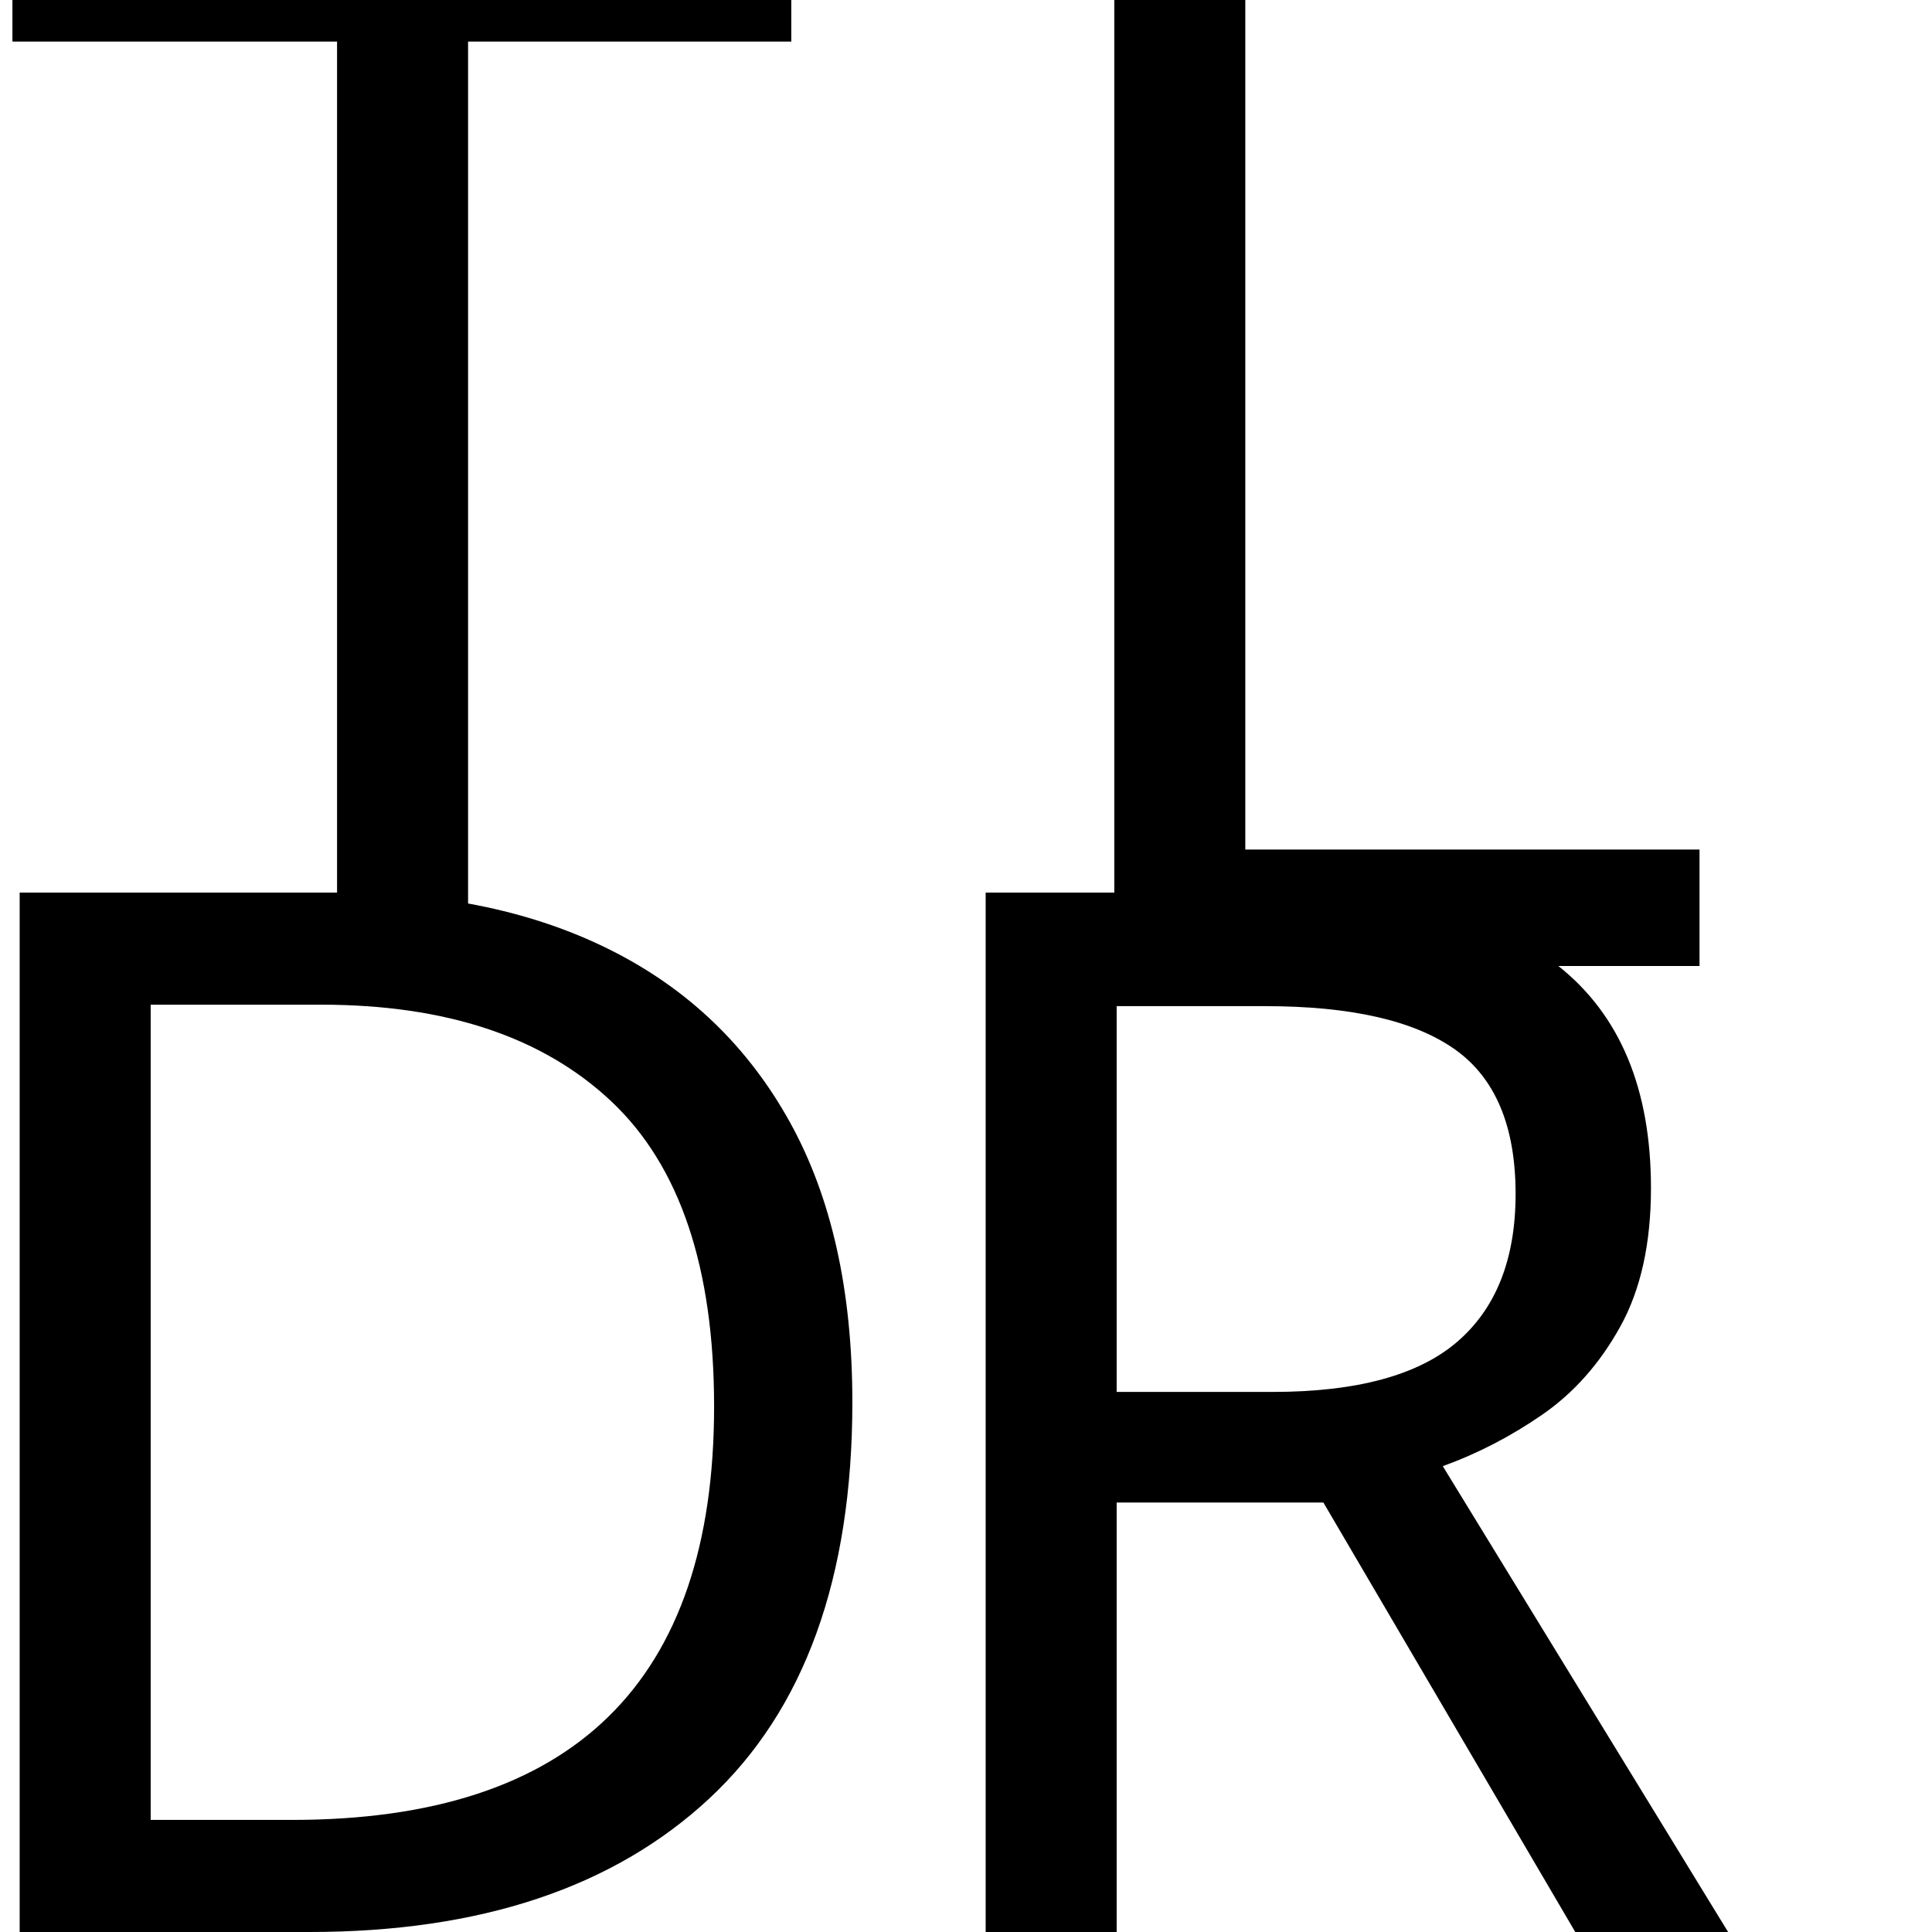
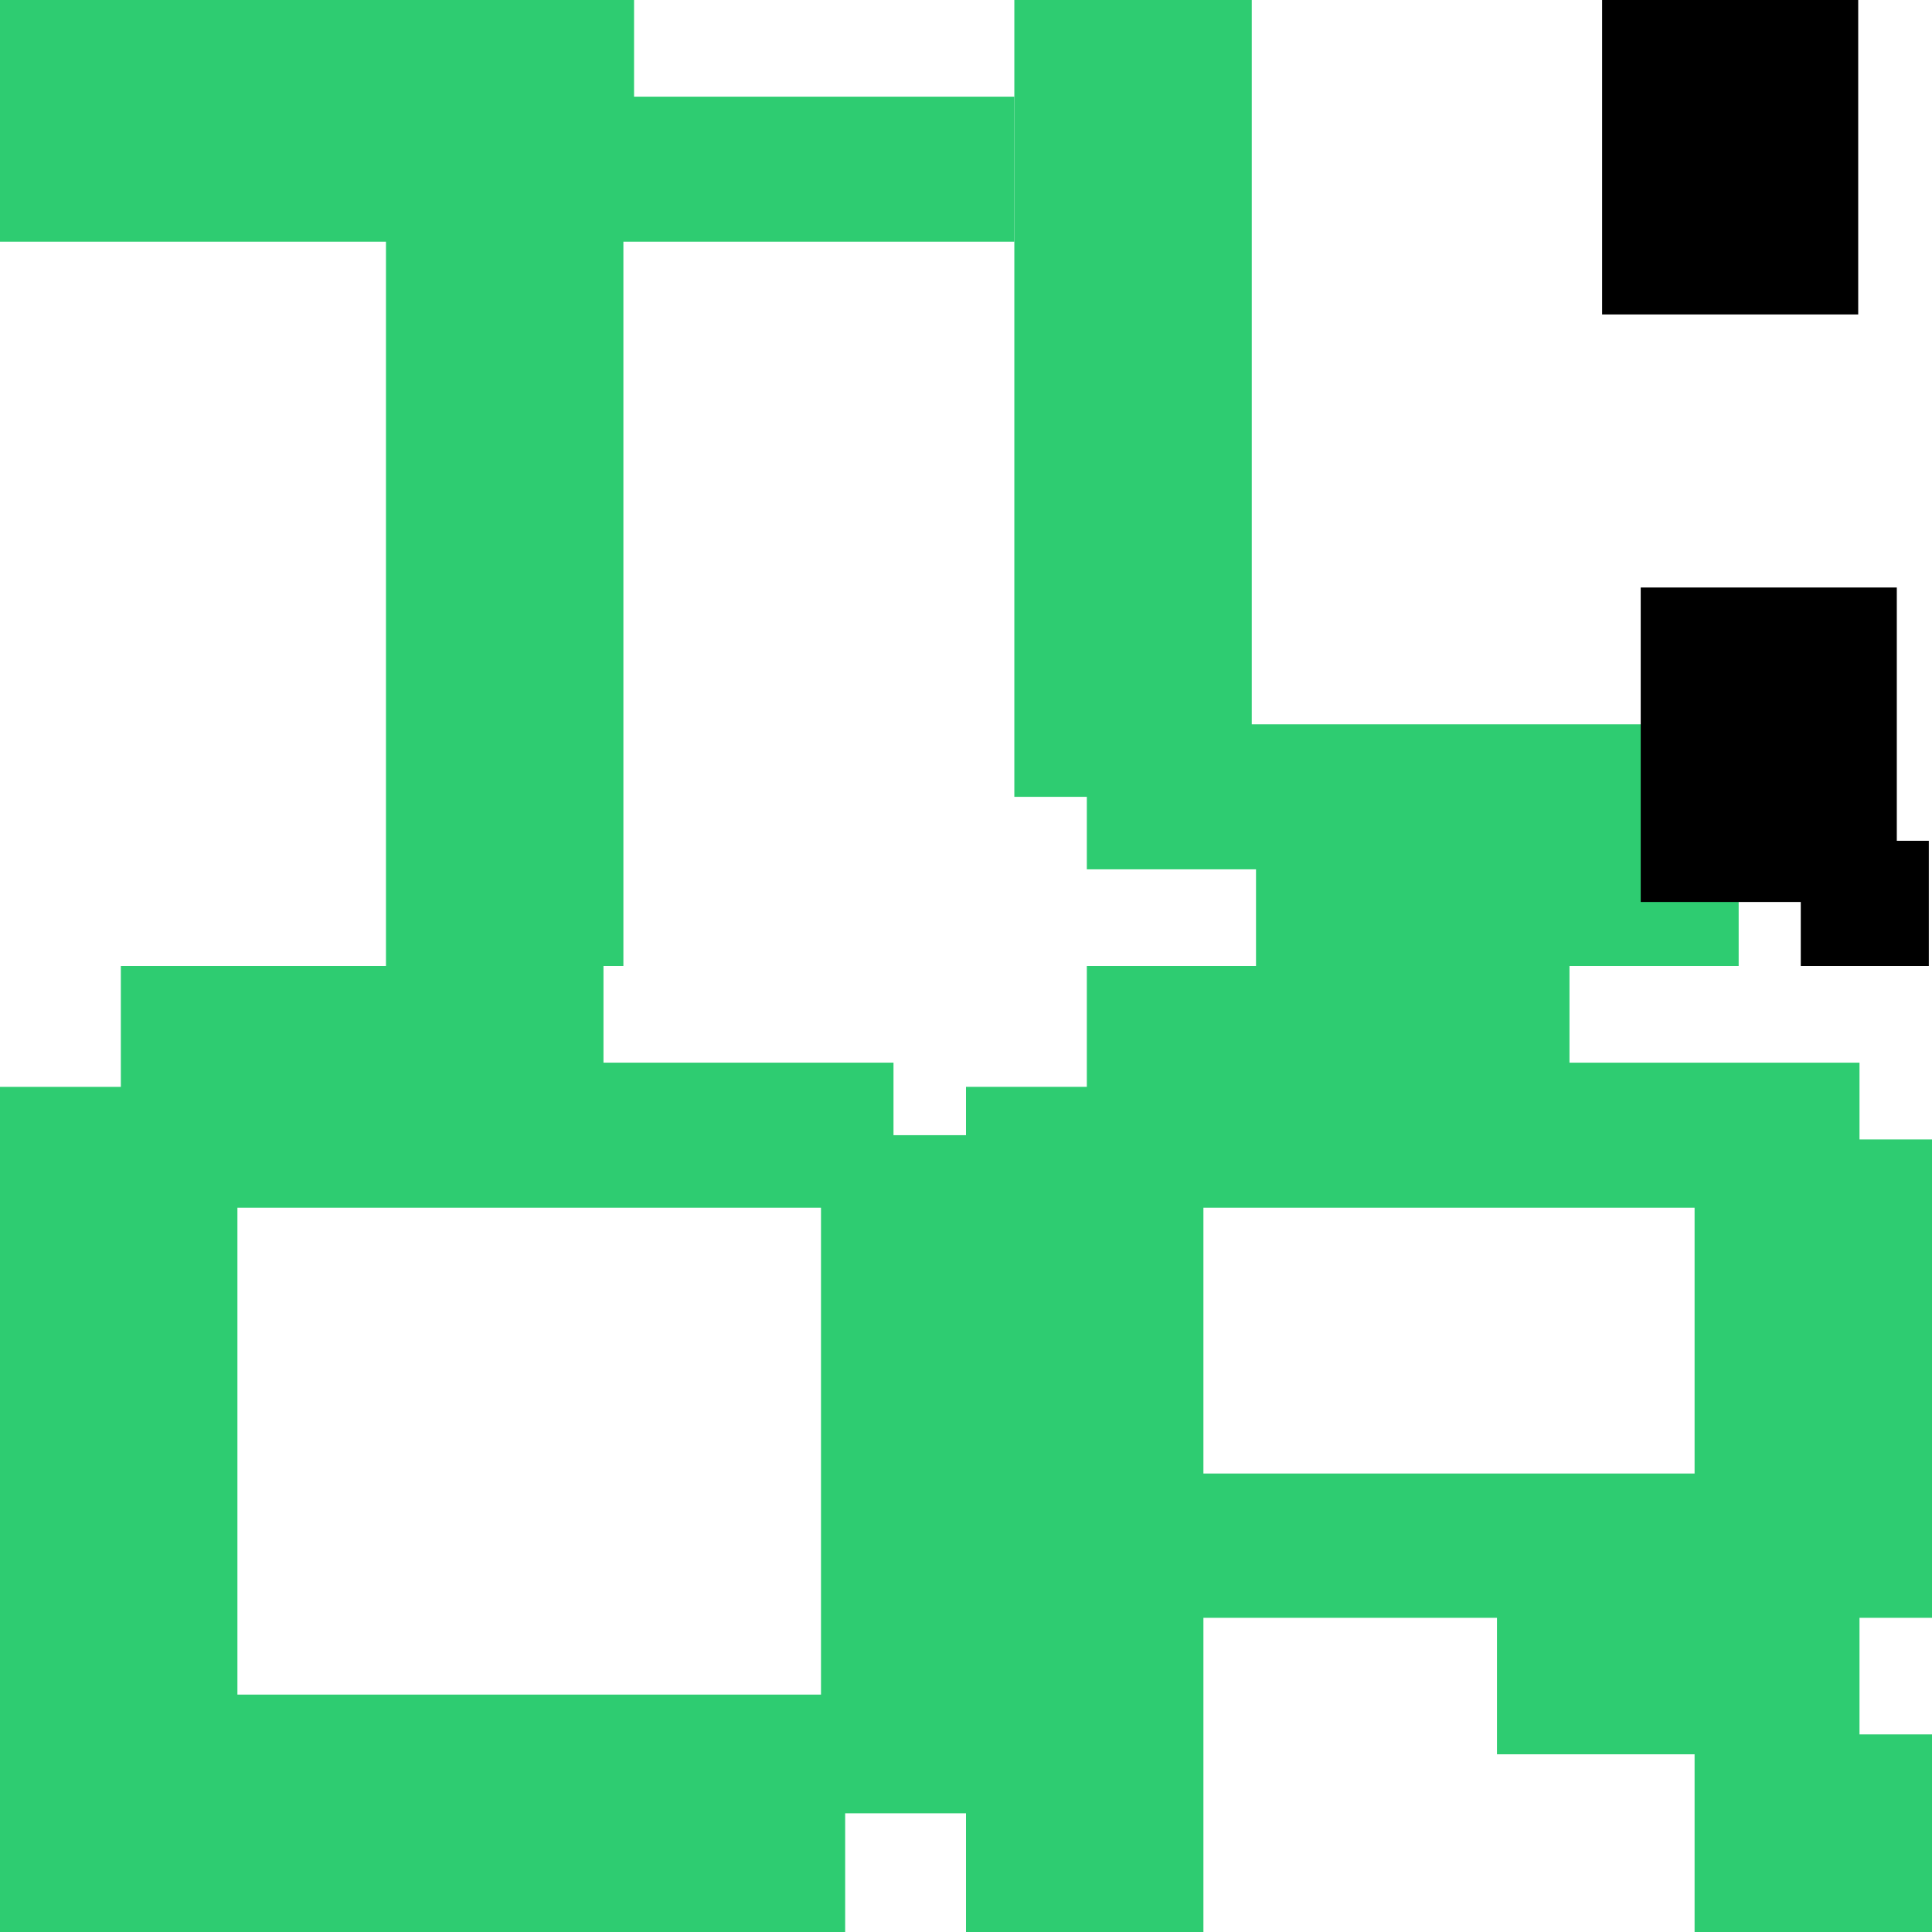
<svg xmlns="http://www.w3.org/2000/svg" width="512" height="512" viewBox="0 0 512 512" version="1.1" id="svg1">
  <defs id="defs1">
    <rect x="26.45" y="40.935" width="45.973" height="66.755" id="rect1" />
  </defs>
  <g id="layer1">
    <text xml:space="preserve" id="text1" style="font-size:12px;font-family:'Aeogo Pixellated';-inkscape-font-specification:'Aeogo Pixellated, Normal';white-space:pre;shape-inside:url(#rect1);display:inline;fill:#000000" />
-     <text xml:space="preserve" style="font-size:385.79px;font-family:'Aeogo Pixellated';-inkscape-font-specification:'Aeogo Pixellated, Normal';fill:#000000;stroke-width:32.149" x="-0.565" y="256" id="text2">
-       <tspan id="tspan2" x="-0.565" y="256" style="stroke-width:32.149">T</tspan>
-     </text>
-     <text xml:space="preserve" style="font-size:385.79px;font-family:'Aeogo Pixellated';-inkscape-font-specification:'Aeogo Pixellated, Normal';fill:#000000;stroke-width:32.149" x="257.874" y="256" id="text3">
-       <tspan id="tspan3" x="257.874" y="256" style="stroke-width:32.149">L</tspan>
-     </text>
-     <text xml:space="preserve" style="font-size:385.79px;font-family:'Aeogo Pixellated';-inkscape-font-specification:'Aeogo Pixellated, Normal';fill:#000000;stroke-width:32.149" x="-32.212" y="512" id="text4">
-       <tspan id="tspan4" x="-32.212" y="512" style="stroke-width:32.149">D</tspan>
-     </text>
-     <text xml:space="preserve" style="font-size:385.79px;font-family:'Aeogo Pixellated';-inkscape-font-specification:'Aeogo Pixellated, Normal';fill:#000000;stroke-width:32.149" x="223.788" y="512" id="text5">
-       <tspan id="tspan5" x="223.788" y="512" style="stroke-width:32.149">R</tspan>
-     </text>
+     <path d="M 1.4901161e-8,64.047 V 25.619 H 268.81 v 38.428 z m 0,-1.13 V 1.6540289e-6 H 168.03 V 62.917 Z M 102.287,256 V 32.024 h 62.917 V 256 Z" id="text2" style="font-size:385.79px;font-family:'Aeogo Pixellated';-inkscape-font-specification:'Aeogo Pixellated, Normal';fill:#2ecc71;stroke-width:32.149" aria-label="T" />
+     <path d="m 288.024,230.381 v -38.428 h 172.739 v 38.428 z M 268.81,211.167 V 0 h 62.917 v 211.167 z m 64.047,44.833 v -62.917 h 127.906 v 62.917 z m 0,0 v -62.917 z" id="text3" style="font-size:385.79px;font-family:'Aeogo Pixellated';-inkscape-font-specification:'Aeogo Pixellated, Normal';fill:#2ecc71;stroke-width:32.149" aria-label="L" />
+     <path d="m 32.024,320.047 v -38.428 H 236.786 v 38.428 z M 217.572,480.542 V 300.833 h 38.428 V 480.542 Z M 32.024,318.917 V 256 H 159.93 v 62.917 z M -1.1175871e-6,512 V 288.024 H 62.917 v 223.977 z m 64.047,0 V 449.083 H 191.953 v 62.917 z m -25.619,0 V 449.083 H 223.977 v 62.917 z" id="text4" style="font-size:385.79px;font-family:'Aeogo Pixellated';-inkscape-font-specification:'Aeogo Pixellated, Normal';fill:#2ecc71;stroke-width:32.149" aria-label="D" />
+     <path d="m 288.024,320.047 v -38.428 h 204.763 v 38.428 z M 396.715,464.907 v -55.194 h 96.071 V 464.907 Z M 295.37,428.739 V 390.499 H 512 v 38.24 z M 288.024,318.917 V 256 h 127.906 v 62.917 z M 256,512 V 288.024 h 62.917 V 512 Z M 449.083,409.713 V 301.963 h 62.917 v 107.75 z m 0,102.287 v -52.368 h 62.917 v 52.368 z" id="text5" style="font-size:385.79px;font-family:'Aeogo Pixellated';-inkscape-font-specification:'Aeogo Pixellated, Normal';fill:#2ecc71;stroke-width:32.149" aria-label="R" />
+     <path d="m 434.807,239.033 v -83.337 h 67.867 v 83.337 z m 42.417,16.967 v -33.185 h 33.934 v 33.185 z M 424.577,83.337 V 3.8743019e-6 H 492.444 V 83.337 Z" id="text6" style="font-size:511.002px;font-family:'Aeogo Pixellated';-inkscape-font-specification:'Aeogo Pixellated, Normal';stroke-width:42.584" aria-label=";" />
  </g>
</svg>
